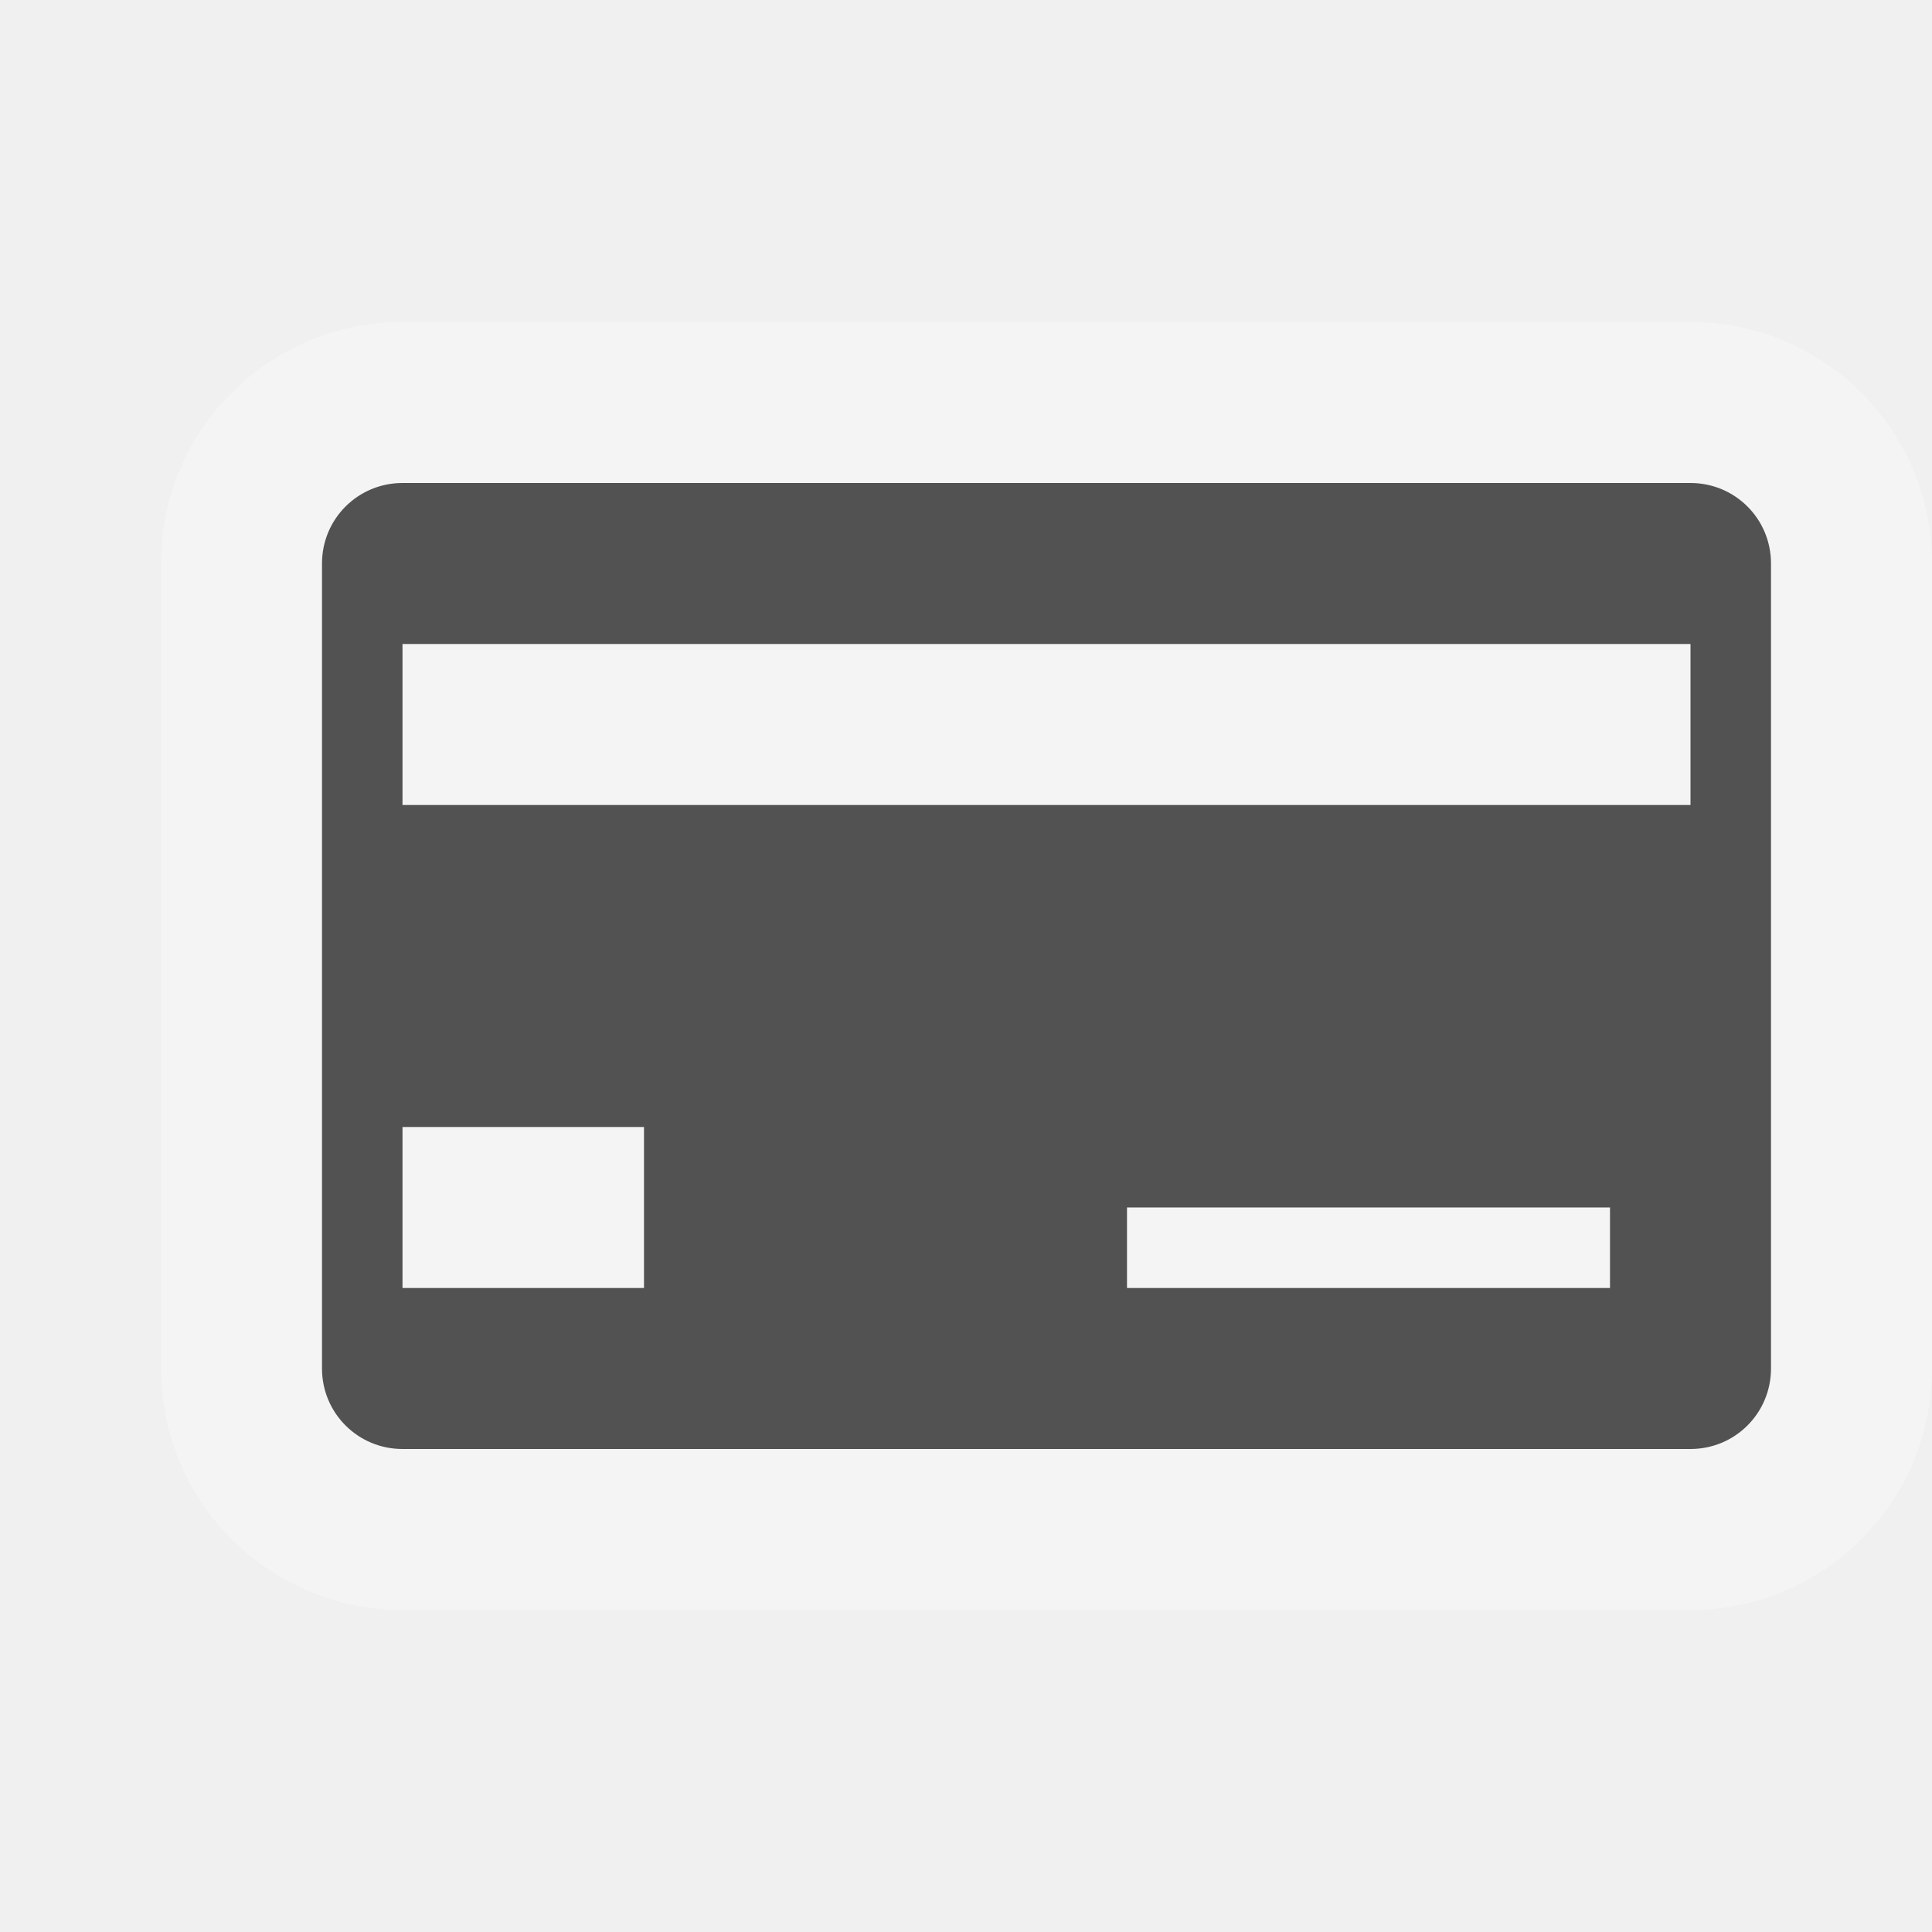
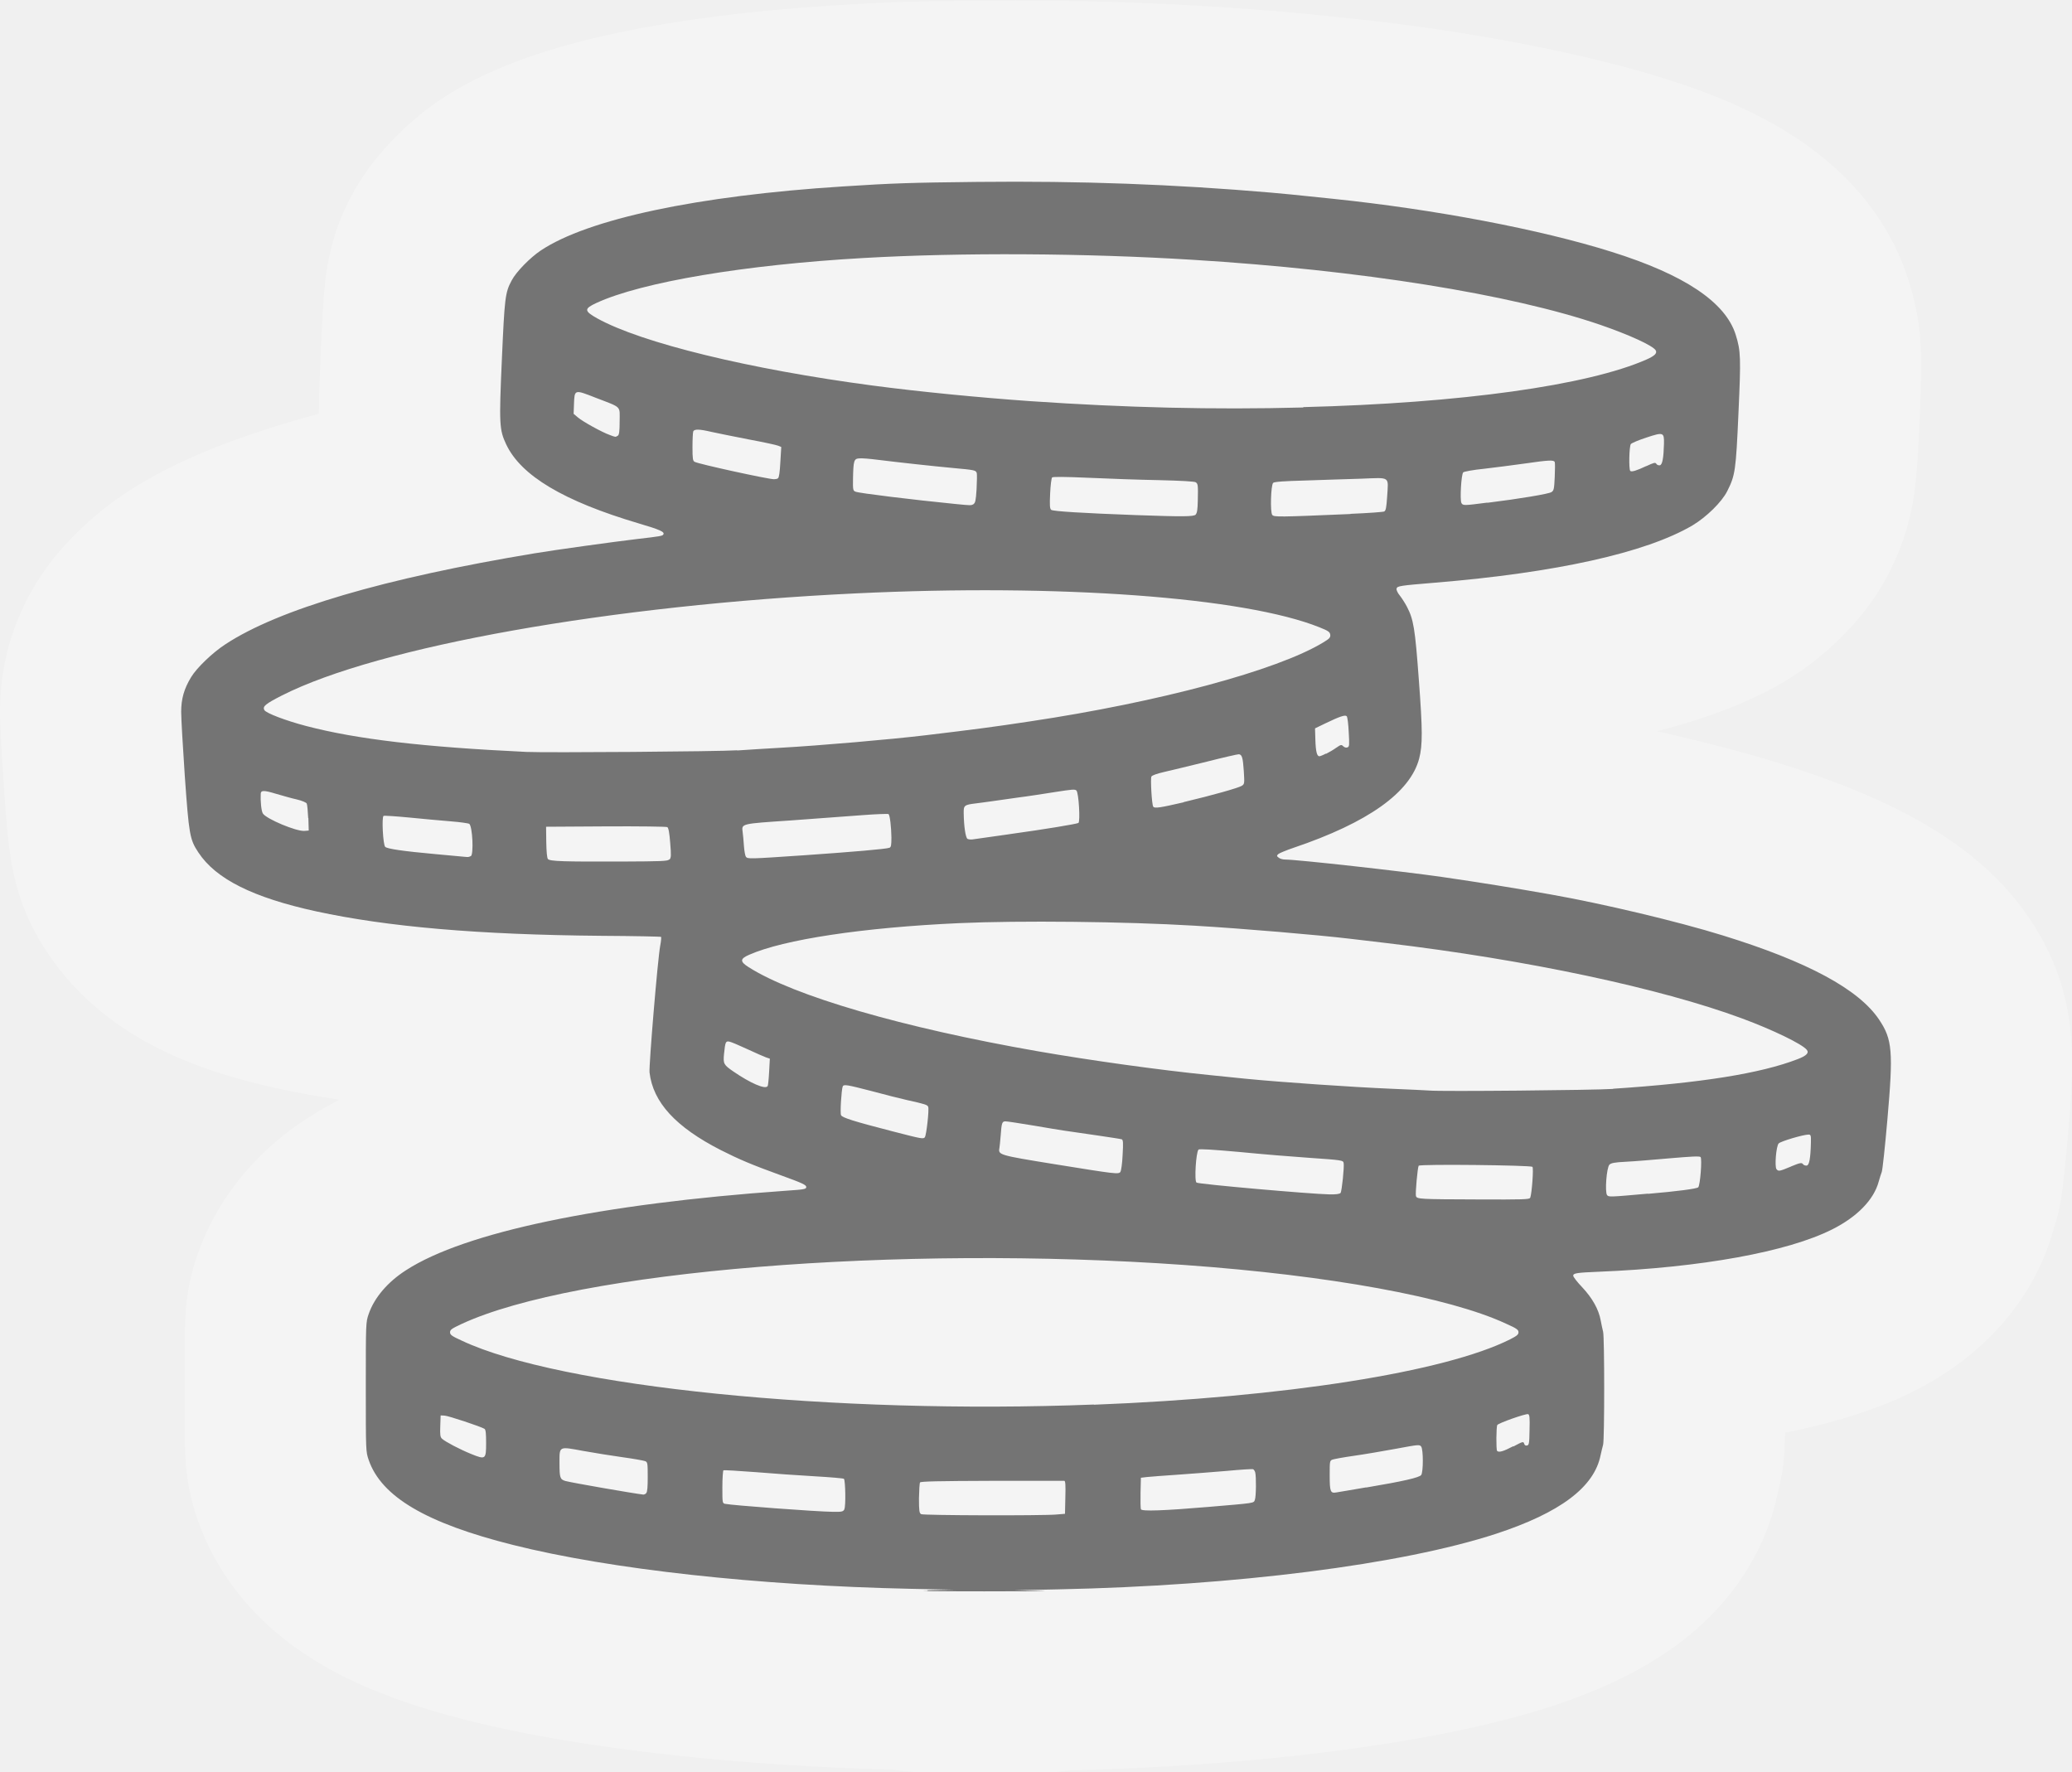
- <svg xmlns="http://www.w3.org/2000/svg" id="svg5369" width="12" height="12" version="1.1">
-   <g id="layer1" transform="translate(-54 -1016.4)">
-     <g id="bank-12" transform="translate(-306,-154)">
-       <g id="g21562" transform="translate(-1,-2)">
-         <path id="path15285" d="m363.5 1175.4c-0.277 0-0.5 0.223-0.5 0.5v5c0 0.277 0.223 0.5 0.5 0.5h8c0.277 0 0.5-0.223 0.5-0.5v-5c0-0.277-0.223-0.5-0.5-0.5zm0 1h8v1h-8zm0 3h1.5v1h-1.5zm4.5 0.5h3v0.5h-3z" color="#000000" fill="#747474" opacity=".3" stroke="#fff" stroke-width="2" />
-         <path id="rect10401-7" d="m363.5 1175.4c-0.277 0-0.5 0.223-0.5 0.5v5c0 0.277 0.223 0.5 0.5 0.5h8c0.277 0 0.5-0.223 0.5-0.5v-5c0-0.277-0.223-0.5-0.5-0.5zm0 1h8v1h-8zm0 3h1.5v1h-1.5zm4.5 0.5h3v0.5h-3z" color="#000000" fill="#525252" />
+ <svg xmlns="http://www.w3.org/2000/svg" id="Layer_2" viewBox="0 0 11.436 9.78">
+   <g id="svg8">
+     <g id="layer1" opacity=".3">
+       <g id="g826">
+         <path id="path828" d="M5.119,8.777l.148-.003-.24-.005c-.843-.018-1.657-.107-2.195-.242-.479-.12-.727-.266-.797-.469-.016-.046-.016-.048-.016-.403s0-.357,.016-.403c.031-.09,.105-.177,.207-.242,.323-.209,1.072-.366,2.095-.438,.105-.007,.113-.009,.113-.021,0-.011-.023-.022-.134-.062-.171-.062-.238-.091-.337-.141-.249-.127-.375-.264-.394-.429-.004-.037,.045-.626,.059-.7,.005-.025,.006-.046,.005-.048-.002-.002-.15-.005-.329-.006-.683-.006-1.183-.05-1.575-.135-.349-.076-.554-.179-.65-.325-.048-.072-.052-.099-.075-.422-.011-.16-.02-.319-.02-.354,0-.072,.016-.128,.055-.192,.031-.051,.118-.135,.189-.181,.293-.193,.879-.365,1.706-.502,.106-.018,.447-.065,.566-.079,.13-.015,.14-.017,.145-.025,.009-.014-.016-.026-.135-.061-.415-.123-.65-.263-.732-.436-.038-.081-.04-.11-.024-.47,.015-.34,.018-.368,.054-.435,.025-.048,.102-.126,.16-.165,.26-.174,.866-.303,1.668-.354,.278-.018,.376-.021,.742-.025,.574-.006,1.083,.013,1.62,.059,.071,.006,.12,.011,.341,.034,.568,.059,1.15,.17,1.54,.293,.402,.126,.629,.278,.685,.458,.028,.089,.029,.127,.015,.434-.014,.316-.018,.342-.062,.429-.03,.06-.115,.143-.192,.189-.257,.151-.753,.261-1.421,.316-.193,.016-.209,.018-.212,.033-.002,.006,.006,.024,.018,.038,.011,.014,.029,.042,.039,.061,.037,.071,.045,.119,.066,.404,.021,.279,.021,.36,.002,.434-.049,.188-.282,.354-.693,.493-.041,.014-.08,.03-.085,.035-.009,.009-.009,.011,.003,.02,.007,.006,.023,.01,.035,.01,.067,0,.649,.065,.865,.096,.226,.033,.387,.059,.597,.096,.289,.051,.703,.149,.954,.227,.466,.144,.749,.296,.862,.464,.074,.11,.079,.176,.046,.553-.013,.15-.027,.279-.031,.288-.004,.009-.011,.034-.017,.054-.027,.1-.119,.194-.256,.263-.246,.124-.723,.211-1.289,.234-.122,.005-.141,.008-.141,.022,0,.006,.022,.035,.05,.064,.056,.06,.091,.122,.102,.184,.004,.022,.01,.049,.013,.061,.008,.028,.008,.597-0,.624-.003,.012-.01,.038-.014,.058-.035,.176-.223,.317-.576,.433-.519,.17-1.439,.287-2.418,.307l-.244,.005,.148,.003c.081,.002-.059,.003-.312,.003s-.394-.002-.312-.003h0Zm.711-.418l.048-.004,.002-.091c.002-.07,0-.091-.006-.091-.005-0-.185,0-.4,0-.294,.001-.393,.003-.396,.009-.003,.005-.005,.044-.006,.088,0,.069,.002,.081,.012,.087,.013,.007,.663,.009,.747,.002l0-.001Zm-1.17-.029c.009-.016,.006-.159-.002-.168-.003-.003-.075-.009-.161-.014-.086-.005-.233-.015-.327-.023-.094-.007-.173-.012-.177-.01-.003,.002-.006,.044-.006,.093,0,.086,0,.089,.015,.092,.036,.008,.502,.043,.594,.044,.051,.001,.057-.001,.064-.013h.001Zm2.01-.013c.259-.022,.249-.02,.256-.039,.007-.018,.008-.127,.002-.151-.002-.008-.007-.016-.012-.018-.004-.002-.068,.002-.142,.009-.074,.006-.196,.016-.271,.021-.075,.005-.153,.011-.172,.013l-.034,.004-.002,.082c-.001,.045-0,.086,.002,.092,.005,.012,.125,.008,.373-.013l-0,0Zm-3.103-.077c.006-.006,.008-.035,.008-.089,0-.078-.001-.081-.015-.087-.009-.003-.063-.013-.122-.021-.059-.008-.157-.024-.219-.035-.136-.025-.131-.028-.131,.066,0,.083,.003,.091,.033,.1,.037,.01,.377,.069,.43,.075,.004,0,.011-.003,.015-.007v-0Zm3.973-.03c.208-.035,.293-.055,.304-.069,.012-.017,.012-.14-0-.157-.009-.012-.015-.011-.139,.012-.071,.013-.176,.031-.233,.039-.057,.008-.11,.018-.118,.021-.015,.006-.015,.01-.015,.087,0,.09,.004,.1,.037,.094,.011-.002,.086-.014,.165-.028h0Zm-4.857-.247c0-.05-.002-.073-.009-.077-.019-.012-.202-.073-.221-.073l-.021-.001-.002,.059c-.002,.049,0,.061,.01,.07,.019,.017,.099,.059,.161,.084,.079,.032,.082,.03,.082-.061l-0-0Zm5.669,.021c.052-.028,.056-.029,.06-.017,.002,.009,.008,.013,.016,.011,.011-.002,.013-.011,.014-.086,.002-.069,0-.084-.008-.087-.012-.004-.163,.049-.17,.06-.006,.009-.007,.137-.001,.143,.01,.01,.036,.002,.089-.026h0Zm-2.315-.231c1.053-.041,1.937-.18,2.298-.361,.037-.019,.046-.026,.046-.039,0-.014-.01-.021-.068-.047-.316-.147-.976-.267-1.772-.324-1.587-.113-3.363,.032-3.995,.326-.053,.025-.062,.031-.062,.045s.009,.021,.064,.046c.543,.256,2.054,.409,3.49,.353h0Zm2.409-1.143c.009-.025,.019-.163,.012-.17-.009-.009-.622-.016-.628-.006-.006,.011-.019,.153-.015,.167,.006,.017,.014,.018,.344,.019,.246,.001,.283-0,.286-.009h0Zm.65-.021c.164-.014,.268-.028,.277-.036,.011-.011,.022-.158,.013-.167-.006-.006-.053-.003-.171,.007-.09,.008-.199,.017-.242,.019-.061,.003-.081,.007-.09,.016-.016,.016-.026,.152-.013,.168,.009,.011,.012,.011,.226-.008v0Zm-1.697-.005c.007-.009,.021-.144,.017-.165-.003-.015-.005-.016-.194-.029-.089-.006-.26-.02-.381-.032-.146-.013-.222-.018-.226-.013-.014,.014-.024,.174-.011,.182,.014,.009,.629,.063,.732,.065,.037,.001,.058-.002,.063-.008v0Zm-1.215-.117c.004-.005,.01-.046,.012-.092,.004-.068,.003-.084-.005-.087-.006-.002-.065-.011-.133-.021-.189-.027-.197-.028-.349-.054-.078-.013-.15-.024-.159-.024-.019,0-.022,.007-.027,.079-.002,.03-.006,.061-.007,.069-.007,.037-.001,.039,.302,.088,.341,.055,.355,.057,.366,.043h0Zm3.701-.029c.051-.021,.059-.022,.066-.013,.004,.006,.014,.009,.021,.008,.014-.002,.021-.041,.023-.128,.001-.039-.001-.043-.013-.043-.029,0-.154,.037-.165,.049-.014,.015-.023,.128-.012,.142,.011,.013,.016,.012,.081-.015h0Zm-4.78-.163c.008-.01,.024-.151,.018-.166-.004-.011-.015-.015-.119-.038-.036-.008-.123-.03-.193-.049-.136-.035-.155-.039-.16-.025-.007,.02-.015,.147-.009,.158,.007,.014,.071,.034,.28,.088,.171,.044,.174,.045,.184,.032h0Zm3.798-.266c.485-.032,.813-.084,1.018-.163,.05-.019,.065-.035,.051-.052-.026-.032-.187-.11-.357-.173-.451-.167-1.188-.324-1.962-.416-.066-.008-.157-.019-.203-.024-.178-.021-.587-.056-.858-.072-.386-.023-.966-.029-1.298-.014-.53,.024-.968,.09-1.16,.175-.05,.022-.051,.037-.002,.068,.249,.159,.85,.334,1.595,.464,.293,.051,.675,.104,.944,.131,.04,.004,.132,.013,.206,.021,.194,.019,.586,.046,.8,.055,.102,.004,.198,.009,.213,.01,.064,.006,.909-.002,1.013-.009h-0Zm-4.666-.014c.002-.003,.006-.039,.008-.079l.004-.073-.021-.007c-.011-.004-.057-.024-.102-.045-.045-.021-.09-.04-.1-.042-.021-.004-.023,.001-.03,.069-.005,.053-.002,.059,.052,.096,.093,.064,.176,.1,.188,.081h0Zm-.542-1.251c.009-.009,.01-.022,.004-.092-.004-.054-.009-.083-.016-.087-.005-.003-.158-.005-.339-.004l-.33,.002,.001,.084c.001,.053,.004,.088,.009,.094,.011,.013,.086,.015,.41,.014,.214-.001,.25-.002,.259-.011l0-0Zm.735-.023c.274-.019,.462-.035,.479-.042,.009-.003,.011-.014,.011-.057-.001-.058-.008-.122-.016-.129-.002-.002-.067,0-.144,.006-.076,.006-.253,.019-.393,.029-.281,.019-.274,.017-.268,.065,.002,.013,.005,.048,.007,.076s.007,.055,.011,.06c.01,.012,.018,.012,.312-.008l-0,0Zm-1.831,.004c.016-.01,.009-.164-.009-.178-.004-.003-.051-.01-.104-.014-.053-.004-.156-.014-.229-.021-.073-.007-.136-.011-.14-.009-.011,.007-.003,.159,.009,.171,.011,.011,.1,.024,.277,.04,.064,.006,.128,.012,.141,.013,.013,.002,.029,.002,.034,.003,.006,.001,.015-.002,.02-.005h0Zm2.972-.121c.196-.027,.37-.056,.381-.062,.011-.006,.002-.167-.011-.179-.008-.008-.025-.006-.115,.008-.058,.009-.152,.024-.209,.031-.057,.008-.123,.017-.148,.021-.025,.003-.062,.009-.082,.011-.066,.008-.069,.011-.068,.056,.001,.069,.01,.133,.021,.14,.006,.003,.021,.005,.034,.002,.013-.002,.102-.014,.198-.028h0Zm-3.87-.089c-.002-.038-.005-.074-.008-.08-.003-.006-.026-.016-.056-.023-.028-.006-.079-.021-.114-.031-.066-.02-.083-.02-.084-0-.002,.038,.003,.096,.012,.109,.019,.03,.184,.099,.229,.096l.024-.002-.002-.069h0Zm4.832-.088c.164-.039,.301-.078,.321-.09,.015-.01,.015-.013,.011-.08-.005-.076-.01-.094-.029-.094-.006,0-.086,.018-.176,.041-.091,.022-.195,.048-.232,.056-.043,.01-.069,.019-.073,.026-.006,.011,.002,.154,.01,.166,.007,.011,.038,.006,.168-.024h0Zm.785-.266c.016-.008,.042-.023,.057-.034,.026-.018,.029-.018,.039-.008,.006,.006,.016,.009,.023,.006,.011-.004,.011-.013,.007-.085-.002-.044-.007-.083-.011-.087-.009-.009-.04,.002-.117,.039l-.058,.028,.002,.065c.002,.064,.009,.089,.022,.089,.004,0,.02-.006,.036-.015l0-0Zm-3.249-.019c.059-.004,.167-.011,.24-.015,.216-.012,.608-.046,.8-.069,.275-.033,.368-.045,.573-.076,.716-.107,1.367-.282,1.621-.436,.035-.021,.041-.028,.039-.043-.002-.015-.01-.021-.06-.041-.415-.166-1.433-.241-2.558-.187-1.348,.064-2.636,.293-3.169,.564-.09,.046-.107,.06-.096,.08,.009,.017,.12,.059,.231,.088,.279,.073,.645,.116,1.215,.143,.107,.005,1.065-.002,1.164-.009h0Zm2.53-1.302c.008-.008,.011-.027,.012-.077,.002-.086,.001-.092-.011-.101-.006-.005-.081-.009-.204-.012-.107-.002-.281-.008-.388-.013-.134-.006-.196-.006-.201-.002-.004,.004-.009,.044-.011,.089-.003,.066-.002,.083,.006,.09,.01,.008,.171,.018,.469,.029,.257,.009,.317,.009,.329-.003h0Zm.855-.004c.096-.004,.18-.01,.186-.013,.009-.005,.012-.022,.016-.081,.007-.116,.021-.106-.143-.1-.076,.002-.215,.007-.308,.01-.117,.003-.172,.007-.178,.013-.013,.013-.017,.163-.005,.177,.01,.012,.033,.012,.432-.005v-0Zm-2.081-.054c.01-.006,.013-.019,.017-.082,.002-.042,.003-.082,.001-.089-.005-.016-.011-.017-.131-.028-.109-.01-.309-.032-.413-.045-.046-.006-.094-.01-.106-.008-.028,.002-.031,.014-.033,.111-.001,.063,0,.068,.015,.073,.019,.008,.312,.044,.554,.068,.083,.008,.082,.008,.096,.001h0Zm2.836-.007c.178-.022,.339-.049,.354-.059,.013-.008,.015-.017,.018-.083,.002-.041,.002-.078,0-.083-.005-.012-.032-.011-.163,.008-.064,.009-.165,.022-.225,.029-.062,.006-.113,.016-.117,.02-.011,.011-.019,.152-.01,.169,.008,.015,.013,.015,.143-.002v0Zm-3.915-.136c.006-.003,.01-.034,.013-.089l.005-.083-.017-.007c-.009-.004-.083-.02-.164-.035-.081-.016-.172-.034-.203-.041-.068-.016-.097-.017-.102-.002-.002,.006-.004,.044-.004,.086,0,.064,.002,.076,.012,.081,.022,.012,.401,.095,.438,.096,.007,0,.018-.002,.022-.005l-.001,.001Zm4.792-.066c.043-.02,.05-.022,.056-.013,.003,.006,.012,.009,.019,.008,.014-.002,.021-.04,.023-.12,.001-.062-.003-.064-.097-.033-.043,.014-.081,.03-.086,.036-.009,.012-.012,.139-.003,.148,.007,.007,.034-.001,.089-.027h-0Zm-5.676-.168c.007-.005,.01-.023,.01-.08,0-.087,.015-.073-.133-.13-.117-.046-.116-.046-.119,.035l-.002,.054,.025,.021c.026,.022,.13,.08,.175,.096,.032,.012,.031,.012,.043,.004h0Zm3.783-.158c.871-.022,1.571-.12,1.895-.263,.045-.02,.06-.035,.05-.051-.017-.026-.143-.084-.305-.14-.493-.169-1.323-.302-2.248-.359-.594-.037-1.281-.041-1.819-.01-.654,.037-1.225,.133-1.474,.248-.069,.032-.069,.044,.004,.085,.245,.136,.841,.281,1.521,.371,.257,.034,.585,.066,.869,.086,.528,.036,1.008,.048,1.507,.035h-0Z" fill="none" stroke="#fff" stroke-linejoin="round" stroke-width="2" />
      </g>
-       <rect id="rect22425" x="360" y="1170.4" width="12" height="12" color="#000000" fill="none" opacity=".5" />
+     </g>
+     <g id="layer1-2">
+       <g id="g826-2">
+         <path id="path828-2" d="M5.119,8.777l.148-.003-.24-.005c-.843-.018-1.657-.107-2.195-.242-.479-.12-.727-.266-.797-.469-.016-.046-.016-.048-.016-.403s0-.357,.016-.403c.031-.09,.105-.177,.207-.242,.323-.209,1.072-.366,2.095-.438,.105-.007,.113-.009,.113-.021,0-.011-.023-.022-.134-.062-.171-.062-.238-.091-.337-.141-.249-.127-.375-.264-.394-.429-.004-.037,.045-.626,.059-.7,.005-.025,.006-.046,.005-.048-.002-.002-.15-.005-.329-.006-.683-.006-1.183-.05-1.575-.135-.349-.076-.554-.179-.65-.325-.048-.072-.052-.099-.075-.422-.011-.16-.02-.319-.02-.354,0-.072,.016-.128,.055-.192,.031-.051,.118-.135,.189-.181,.293-.193,.879-.365,1.706-.502,.106-.018,.447-.065,.566-.079,.13-.015,.14-.017,.145-.025,.009-.014-.016-.026-.135-.061-.415-.123-.65-.263-.732-.436-.038-.081-.04-.11-.024-.47,.015-.34,.018-.368,.054-.435,.025-.048,.102-.126,.16-.165,.26-.174,.866-.303,1.668-.354,.278-.018,.376-.021,.742-.025,.574-.006,1.083,.013,1.62,.059,.071,.006,.12,.011,.341,.034,.568,.059,1.15,.17,1.54,.293,.402,.126,.629,.278,.685,.458,.028,.089,.029,.127,.015,.434-.014,.316-.018,.342-.062,.429-.03,.06-.115,.143-.192,.189-.257,.151-.753,.261-1.421,.316-.193,.016-.209,.018-.212,.033-.002,.006,.006,.024,.018,.038,.011,.014,.029,.042,.039,.061,.037,.071,.045,.119,.066,.404,.021,.279,.021,.36,.002,.434-.049,.188-.282,.354-.693,.493-.041,.014-.08,.03-.085,.035-.009,.009-.009,.011,.003,.02,.007,.006,.023,.01,.035,.01,.067,0,.649,.065,.865,.096,.226,.033,.387,.059,.597,.096,.289,.051,.703,.149,.954,.227,.466,.144,.749,.296,.862,.464,.074,.11,.079,.176,.046,.553-.013,.15-.027,.279-.031,.288-.004,.009-.011,.034-.017,.054-.027,.1-.119,.194-.256,.263-.246,.124-.723,.211-1.289,.234-.122,.005-.141,.008-.141,.022,0,.006,.022,.035,.05,.064,.056,.06,.091,.122,.102,.184,.004,.022,.01,.049,.013,.061,.008,.028,.008,.597-0,.624-.003,.012-.01,.038-.014,.058-.035,.176-.223,.317-.576,.433-.519,.17-1.439,.287-2.418,.307l-.244,.005,.148,.003c.081,.002-.059,.003-.312,.003s-.394-.002-.312-.003h0Zm.711-.418l.048-.004,.002-.091c.002-.07,0-.091-.006-.091-.005-0-.185,0-.4,0-.294,.001-.393,.003-.396,.009-.003,.005-.005,.044-.006,.088,0,.069,.002,.081,.012,.087,.013,.007,.663,.009,.747,.002l0-.001Zm-1.17-.029c.009-.016,.006-.159-.002-.168-.003-.003-.075-.009-.161-.014-.086-.005-.233-.015-.327-.023-.094-.007-.173-.012-.177-.01-.003,.002-.006,.044-.006,.093,0,.086,0,.089,.015,.092,.036,.008,.502,.043,.594,.044,.051,.001,.057-.001,.064-.013h.001Zm2.01-.013c.259-.022,.249-.02,.256-.039,.007-.018,.008-.127,.002-.151-.002-.008-.007-.016-.012-.018-.004-.002-.068,.002-.142,.009-.074,.006-.196,.016-.271,.021-.075,.005-.153,.011-.172,.013l-.034,.004-.002,.082c-.001,.045-0,.086,.002,.092,.005,.012,.125,.008,.373-.013l-0,0Zm-3.103-.077c.006-.006,.008-.035,.008-.089,0-.078-.001-.081-.015-.087-.009-.003-.063-.013-.122-.021-.059-.008-.157-.024-.219-.035-.136-.025-.131-.028-.131,.066,0,.083,.003,.091,.033,.1,.037,.01,.377,.069,.43,.075,.004,0,.011-.003,.015-.007v-0Zm3.973-.03c.208-.035,.293-.055,.304-.069,.012-.017,.012-.14-0-.157-.009-.012-.015-.011-.139,.012-.071,.013-.176,.031-.233,.039-.057,.008-.11,.018-.118,.021-.015,.006-.015,.01-.015,.087,0,.09,.004,.1,.037,.094,.011-.002,.086-.014,.165-.028h0Zm-4.857-.247c0-.05-.002-.073-.009-.077-.019-.012-.202-.073-.221-.073l-.021-.001-.002,.059c-.002,.049,0,.061,.01,.07,.019,.017,.099,.059,.161,.084,.079,.032,.082,.03,.082-.061l-0-0Zm5.669,.021c.052-.028,.056-.029,.06-.017,.002,.009,.008,.013,.016,.011,.011-.002,.013-.011,.014-.086,.002-.069,0-.084-.008-.087-.012-.004-.163,.049-.17,.06-.006,.009-.007,.137-.001,.143,.01,.01,.036,.002,.089-.026h0Zm-2.315-.231c1.053-.041,1.937-.18,2.298-.361,.037-.019,.046-.026,.046-.039,0-.014-.01-.021-.068-.047-.316-.147-.976-.267-1.772-.324-1.587-.113-3.363,.032-3.995,.326-.053,.025-.062,.031-.062,.045s.009,.021,.064,.046c.543,.256,2.054,.409,3.49,.353h0Zm2.409-1.143c.009-.025,.019-.163,.012-.17-.009-.009-.622-.016-.628-.006-.006,.011-.019,.153-.015,.167,.006,.017,.014,.018,.344,.019,.246,.001,.283-0,.286-.009h0Zm.65-.021c.164-.014,.268-.028,.277-.036,.011-.011,.022-.158,.013-.167-.006-.006-.053-.003-.171,.007-.09,.008-.199,.017-.242,.019-.061,.003-.081,.007-.09,.016-.016,.016-.026,.152-.013,.168,.009,.011,.012,.011,.226-.008v0Zm-1.697-.005c.007-.009,.021-.144,.017-.165-.003-.015-.005-.016-.194-.029-.089-.006-.26-.02-.381-.032-.146-.013-.222-.018-.226-.013-.014,.014-.024,.174-.011,.182,.014,.009,.629,.063,.732,.065,.037,.001,.058-.002,.063-.008v0Zm-1.215-.117c.004-.005,.01-.046,.012-.092,.004-.068,.003-.084-.005-.087-.006-.002-.065-.011-.133-.021-.189-.027-.197-.028-.349-.054-.078-.013-.15-.024-.159-.024-.019,0-.022,.007-.027,.079-.002,.03-.006,.061-.007,.069-.007,.037-.001,.039,.302,.088,.341,.055,.355,.057,.366,.043h0Zm3.701-.029c.051-.021,.059-.022,.066-.013,.004,.006,.014,.009,.021,.008,.014-.002,.021-.041,.023-.128,.001-.039-.001-.043-.013-.043-.029,0-.154,.037-.165,.049-.014,.015-.023,.128-.012,.142,.011,.013,.016,.012,.081-.015h0Zm-4.78-.163c.008-.01,.024-.151,.018-.166-.004-.011-.015-.015-.119-.038-.036-.008-.123-.03-.193-.049-.136-.035-.155-.039-.16-.025-.007,.02-.015,.147-.009,.158,.007,.014,.071,.034,.28,.088,.171,.044,.174,.045,.184,.032h0Zm3.798-.266c.485-.032,.813-.084,1.018-.163,.05-.019,.065-.035,.051-.052-.026-.032-.187-.11-.357-.173-.451-.167-1.188-.324-1.962-.416-.066-.008-.157-.019-.203-.024-.178-.021-.587-.056-.858-.072-.386-.023-.966-.029-1.298-.014-.53,.024-.968,.09-1.16,.175-.05,.022-.051,.037-.002,.068,.249,.159,.85,.334,1.595,.464,.293,.051,.675,.104,.944,.131,.04,.004,.132,.013,.206,.021,.194,.019,.586,.046,.8,.055,.102,.004,.198,.009,.213,.01,.064,.006,.909-.002,1.013-.009h-0Zm-4.666-.014c.002-.003,.006-.039,.008-.079l.004-.073-.021-.007c-.011-.004-.057-.024-.102-.045-.045-.021-.09-.04-.1-.042-.021-.004-.023,.001-.03,.069-.005,.053-.002,.059,.052,.096,.093,.064,.176,.1,.188,.081h0Zm-.542-1.251c.009-.009,.01-.022,.004-.092-.004-.054-.009-.083-.016-.087-.005-.003-.158-.005-.339-.004l-.33,.002,.001,.084c.001,.053,.004,.088,.009,.094,.011,.013,.086,.015,.41,.014,.214-.001,.25-.002,.259-.011l0-0Zm.735-.023c.274-.019,.462-.035,.479-.042,.009-.003,.011-.014,.011-.057-.001-.058-.008-.122-.016-.129-.002-.002-.067,0-.144,.006-.076,.006-.253,.019-.393,.029-.281,.019-.274,.017-.268,.065,.002,.013,.005,.048,.007,.076s.007,.055,.011,.06c.01,.012,.018,.012,.312-.008l-0,0Zm-1.831,.004c.016-.01,.009-.164-.009-.178-.004-.003-.051-.01-.104-.014-.053-.004-.156-.014-.229-.021-.073-.007-.136-.011-.14-.009-.011,.007-.003,.159,.009,.171,.011,.011,.1,.024,.277,.04,.064,.006,.128,.012,.141,.013,.013,.002,.029,.002,.034,.003,.006,.001,.015-.002,.02-.005h0Zm2.972-.121c.196-.027,.37-.056,.381-.062,.011-.006,.002-.167-.011-.179-.008-.008-.025-.006-.115,.008-.058,.009-.152,.024-.209,.031-.057,.008-.123,.017-.148,.021-.025,.003-.062,.009-.082,.011-.066,.008-.069,.011-.068,.056,.001,.069,.01,.133,.021,.14,.006,.003,.021,.005,.034,.002,.013-.002,.102-.014,.198-.028h0Zm-3.87-.089c-.002-.038-.005-.074-.008-.08-.003-.006-.026-.016-.056-.023-.028-.006-.079-.021-.114-.031-.066-.02-.083-.02-.084-0-.002,.038,.003,.096,.012,.109,.019,.03,.184,.099,.229,.096l.024-.002-.002-.069h0Zm4.832-.088c.164-.039,.301-.078,.321-.09,.015-.01,.015-.013,.011-.08-.005-.076-.01-.094-.029-.094-.006,0-.086,.018-.176,.041-.091,.022-.195,.048-.232,.056-.043,.01-.069,.019-.073,.026-.006,.011,.002,.154,.01,.166,.007,.011,.038,.006,.168-.024h0Zm.785-.266c.016-.008,.042-.023,.057-.034,.026-.018,.029-.018,.039-.008,.006,.006,.016,.009,.023,.006,.011-.004,.011-.013,.007-.085-.002-.044-.007-.083-.011-.087-.009-.009-.04,.002-.117,.039l-.058,.028,.002,.065c.002,.064,.009,.089,.022,.089,.004,0,.02-.006,.036-.015l0-0Zm-3.249-.019c.059-.004,.167-.011,.24-.015,.216-.012,.608-.046,.8-.069,.275-.033,.368-.045,.573-.076,.716-.107,1.367-.282,1.621-.436,.035-.021,.041-.028,.039-.043-.002-.015-.01-.021-.06-.041-.415-.166-1.433-.241-2.558-.187-1.348,.064-2.636,.293-3.169,.564-.09,.046-.107,.06-.096,.08,.009,.017,.12,.059,.231,.088,.279,.073,.645,.116,1.215,.143,.107,.005,1.065-.002,1.164-.009h0Zm2.53-1.302c.008-.008,.011-.027,.012-.077,.002-.086,.001-.092-.011-.101-.006-.005-.081-.009-.204-.012-.107-.002-.281-.008-.388-.013-.134-.006-.196-.006-.201-.002-.004,.004-.009,.044-.011,.089-.003,.066-.002,.083,.006,.09,.01,.008,.171,.018,.469,.029,.257,.009,.317,.009,.329-.003h0Zm.855-.004c.096-.004,.18-.01,.186-.013,.009-.005,.012-.022,.016-.081,.007-.116,.021-.106-.143-.1-.076,.002-.215,.007-.308,.01-.117,.003-.172,.007-.178,.013-.013,.013-.017,.163-.005,.177,.01,.012,.033,.012,.432-.005v-0Zm-2.081-.054c.01-.006,.013-.019,.017-.082,.002-.042,.003-.082,.001-.089-.005-.016-.011-.017-.131-.028-.109-.01-.309-.032-.413-.045-.046-.006-.094-.01-.106-.008-.028,.002-.031,.014-.033,.111-.001,.063,0,.068,.015,.073,.019,.008,.312,.044,.554,.068,.083,.008,.082,.008,.096,.001h0Zm2.836-.007c.178-.022,.339-.049,.354-.059,.013-.008,.015-.017,.018-.083,.002-.041,.002-.078,0-.083-.005-.012-.032-.011-.163,.008-.064,.009-.165,.022-.225,.029-.062,.006-.113,.016-.117,.02-.011,.011-.019,.152-.01,.169,.008,.015,.013,.015,.143-.002v0Zm-3.915-.136c.006-.003,.01-.034,.013-.089l.005-.083-.017-.007c-.009-.004-.083-.02-.164-.035-.081-.016-.172-.034-.203-.041-.068-.016-.097-.017-.102-.002-.002,.006-.004,.044-.004,.086,0,.064,.002,.076,.012,.081,.022,.012,.401,.095,.438,.096,.007,0,.018-.002,.022-.005l-.001,.001Zm4.792-.066c.043-.02,.05-.022,.056-.013,.003,.006,.012,.009,.019,.008,.014-.002,.021-.04,.023-.12,.001-.062-.003-.064-.097-.033-.043,.014-.081,.03-.086,.036-.009,.012-.012,.139-.003,.148,.007,.007,.034-.001,.089-.027h-0Zm-5.676-.168c.007-.005,.01-.023,.01-.08,0-.087,.015-.073-.133-.13-.117-.046-.116-.046-.119,.035l-.002,.054,.025,.021c.026,.022,.13,.08,.175,.096,.032,.012,.031,.012,.043,.004h0Zm3.783-.158c.871-.022,1.571-.12,1.895-.263,.045-.02,.06-.035,.05-.051-.017-.026-.143-.084-.305-.14-.493-.169-1.323-.302-2.248-.359-.594-.037-1.281-.041-1.819-.01-.654,.037-1.225,.133-1.474,.248-.069,.032-.069,.044,.004,.085,.245,.136,.841,.281,1.521,.371,.257,.034,.585,.066,.869,.086,.528,.036,1.008,.048,1.507,.035h-0Z" fill="#747474" />
+       </g>
    </g>
  </g>
</svg>
